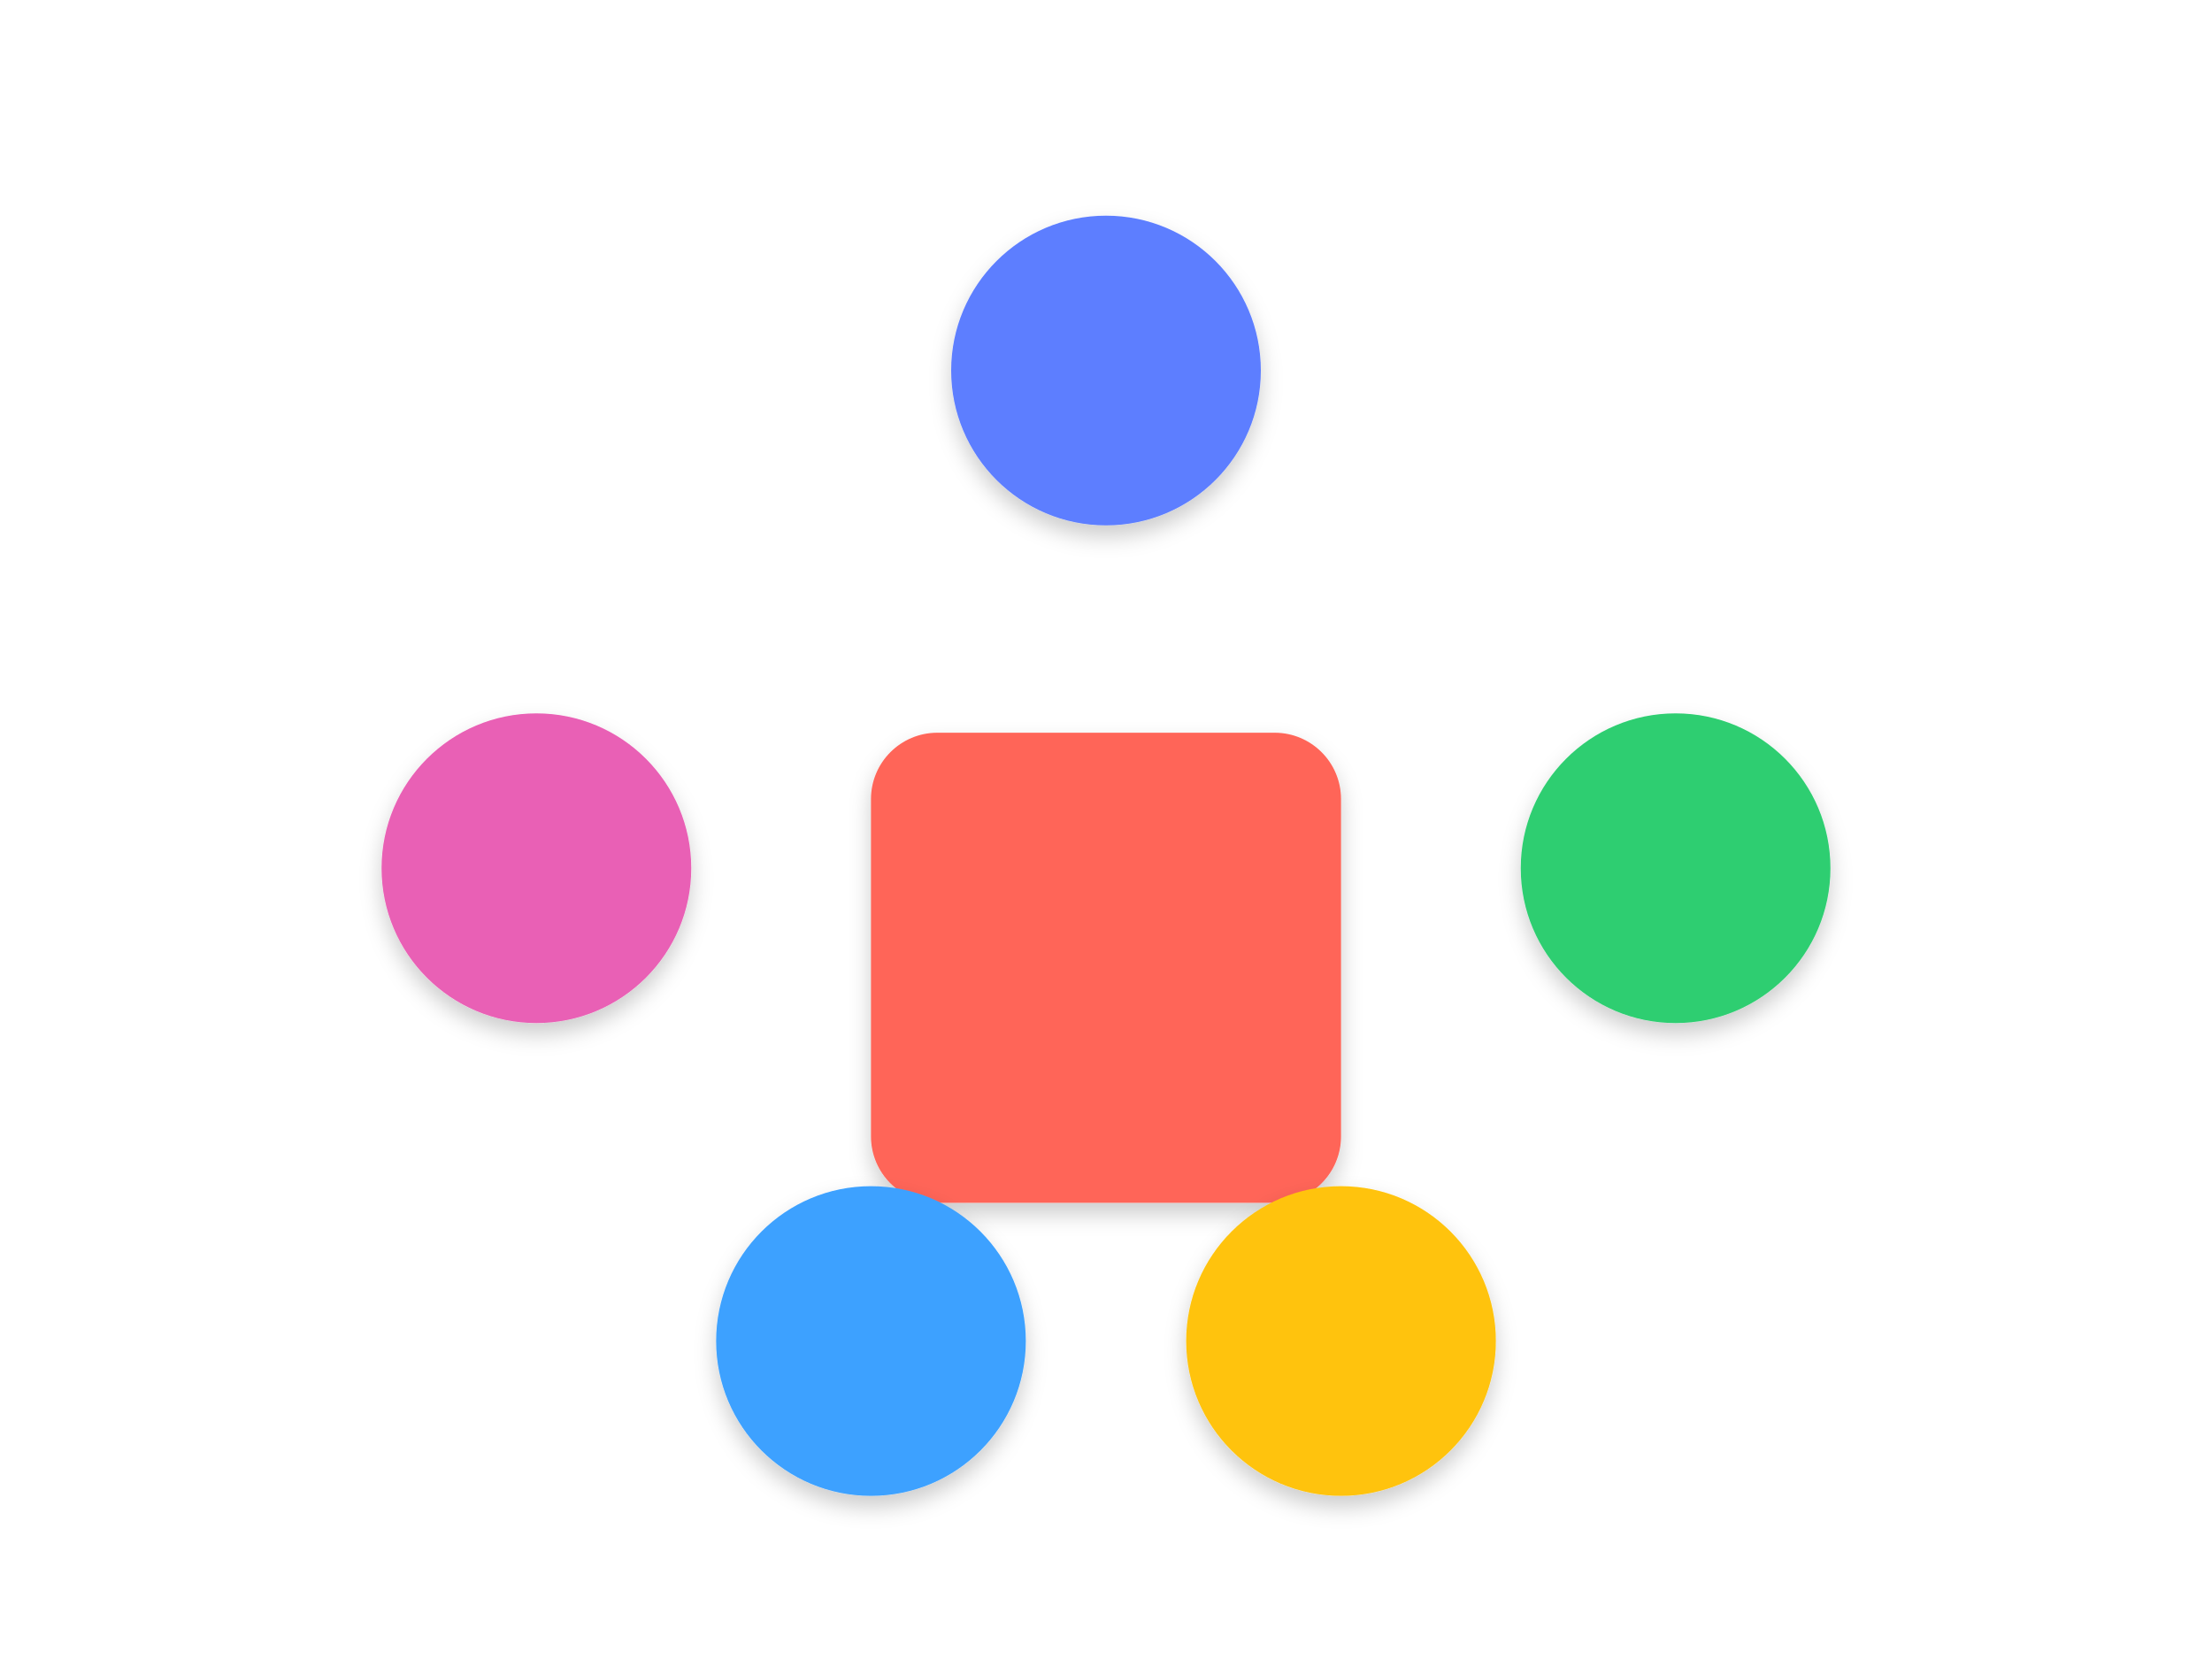
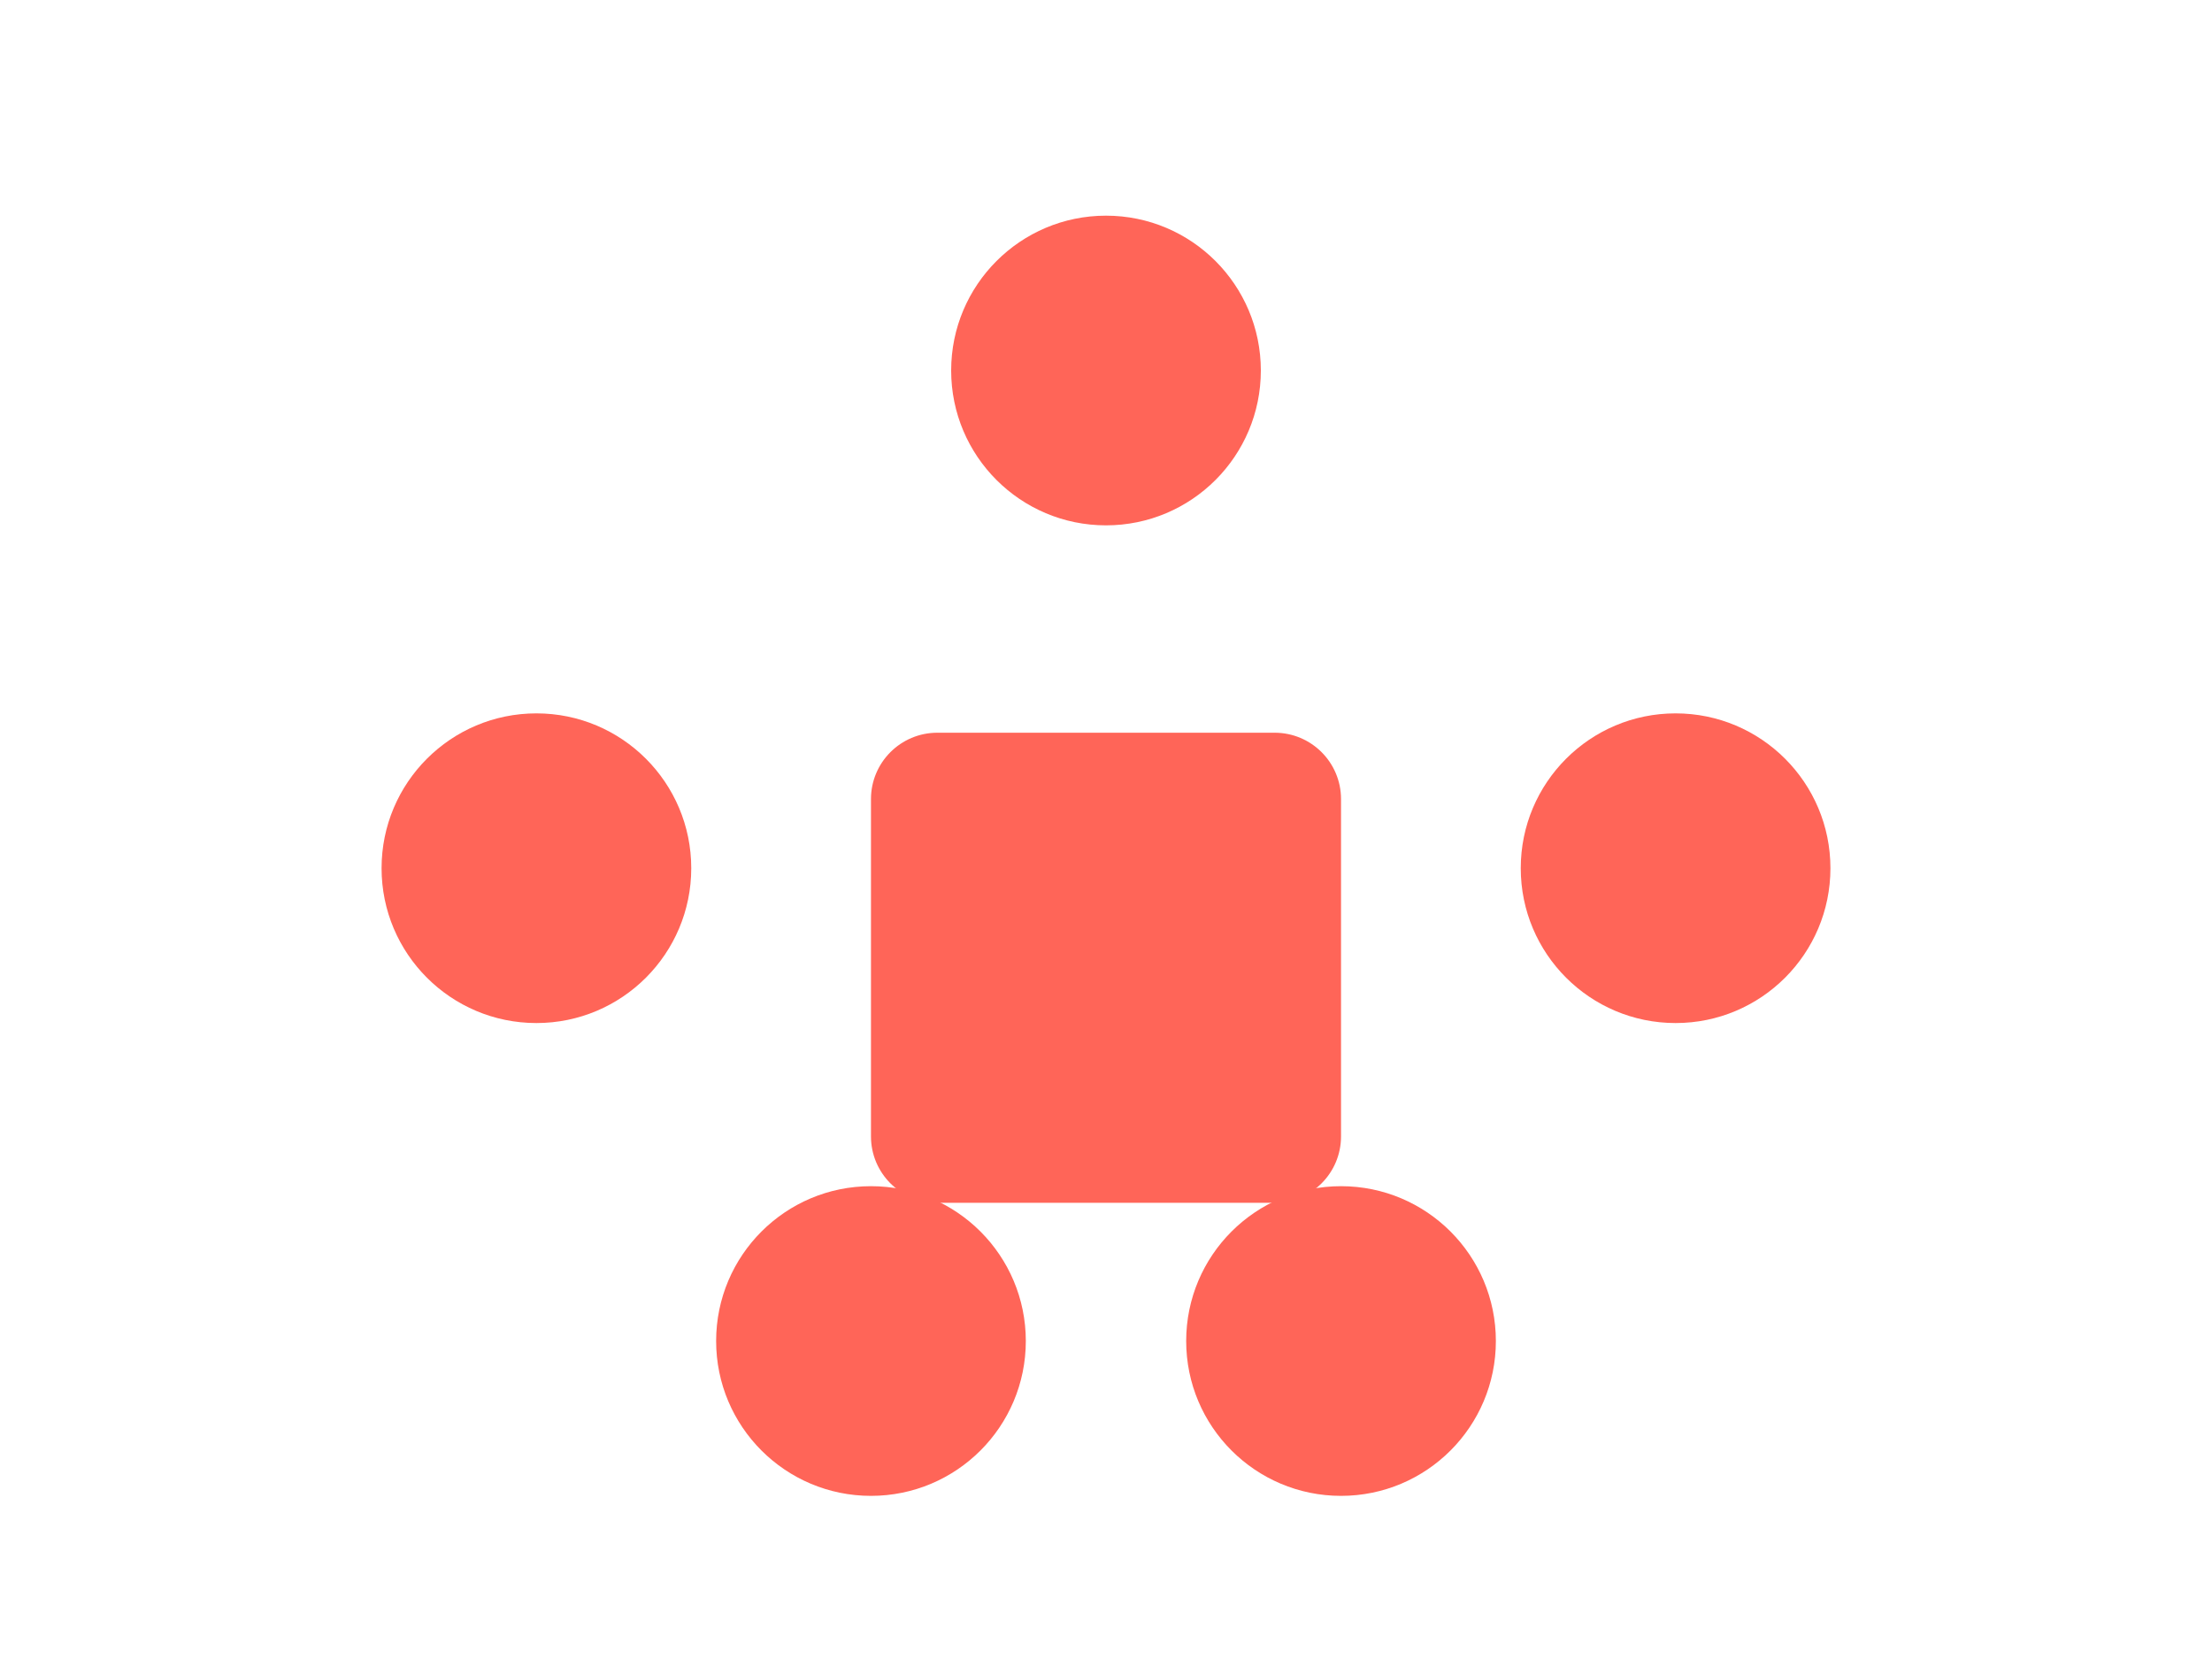
<svg xmlns="http://www.w3.org/2000/svg" viewBox="0 0 400 300" width="400" height="300">
-   <defs>
-     <filter id="shadow" x="-50%" y="-50%" width="200%" height="200%">
-       <feGaussianBlur in="SourceAlpha" stdDeviation="2" />
-       <feOffset dx="0" dy="2" result="offsetblur" />
-       <feComponentTransfer>
-         <feFuncA type="linear" slope="0.2" />
-       </feComponentTransfer>
-       <feMerge>
-         <feMergeNode />
-         <feMergeNode in="SourceGraphic" />
-       </feMerge>
-     </filter>
-   </defs>
-   <rect x="157.5" y="132.5" width="85" height="85" rx="12" fill="#FF6558" filter="url(#shadow)" />
-   <circle cx="200" cy="67" r="28" fill="#5D7EFF" filter="url(#shadow)" />
-   <circle cx="97" cy="157" r="28" fill="#E961B5" filter="url(#shadow)" />
-   <circle cx="303" cy="157" r="28" fill="#2DCE71" filter="url(#shadow)" />
-   <circle cx="157.5" cy="242.5" r="28" fill="#3DA1FF" filter="url(#shadow)" />
-   <circle cx="242.5" cy="242.5" r="28" fill="#FFC30F" filter="url(#shadow)" />
+   <rect x="157.5" y="132.5" width="85" height="85" rx="12" fill="#FF6558" />
+   <circle cx="200" cy="67" r="28" fill="#FF6558" />
+   <circle cx="97" cy="157" r="28" fill="#FF6558" />
+   <circle cx="303" cy="157" r="28" fill="#FF6558" />
+   <circle cx="157.5" cy="242.5" r="28" fill="#FF6558" />
+   <circle cx="242.5" cy="242.5" r="28" fill="#FF6558" />
</svg>
